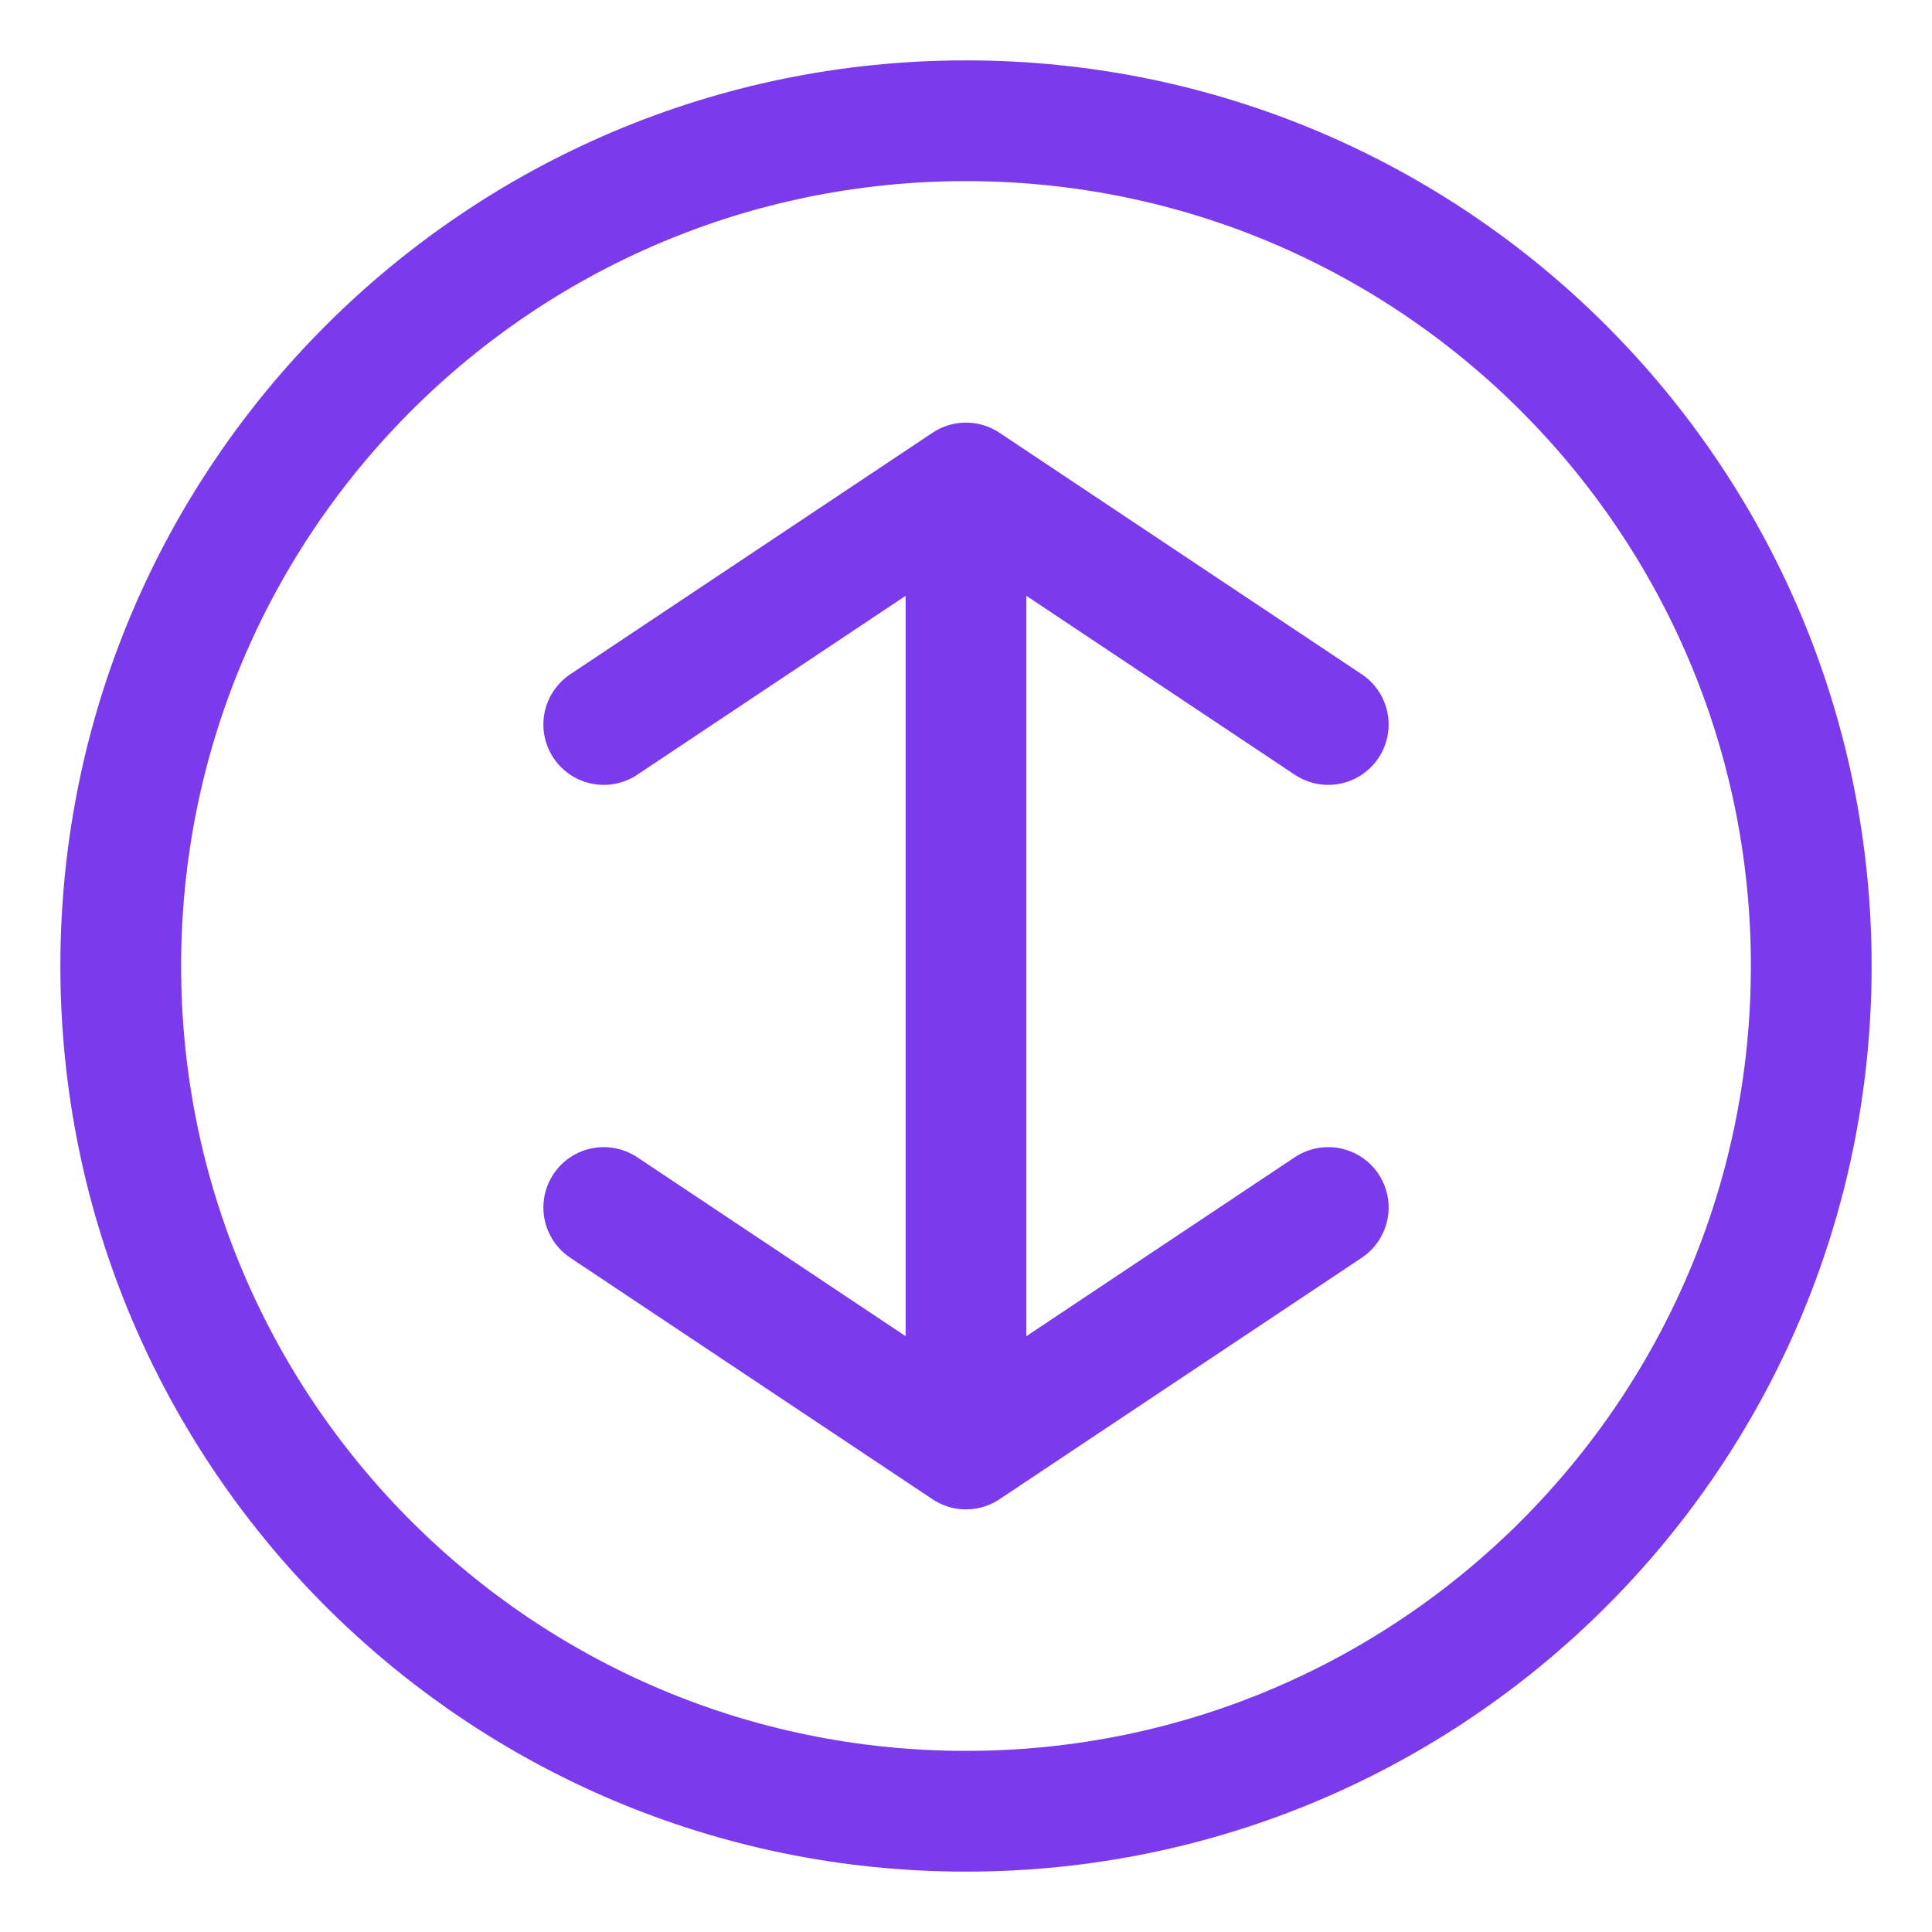
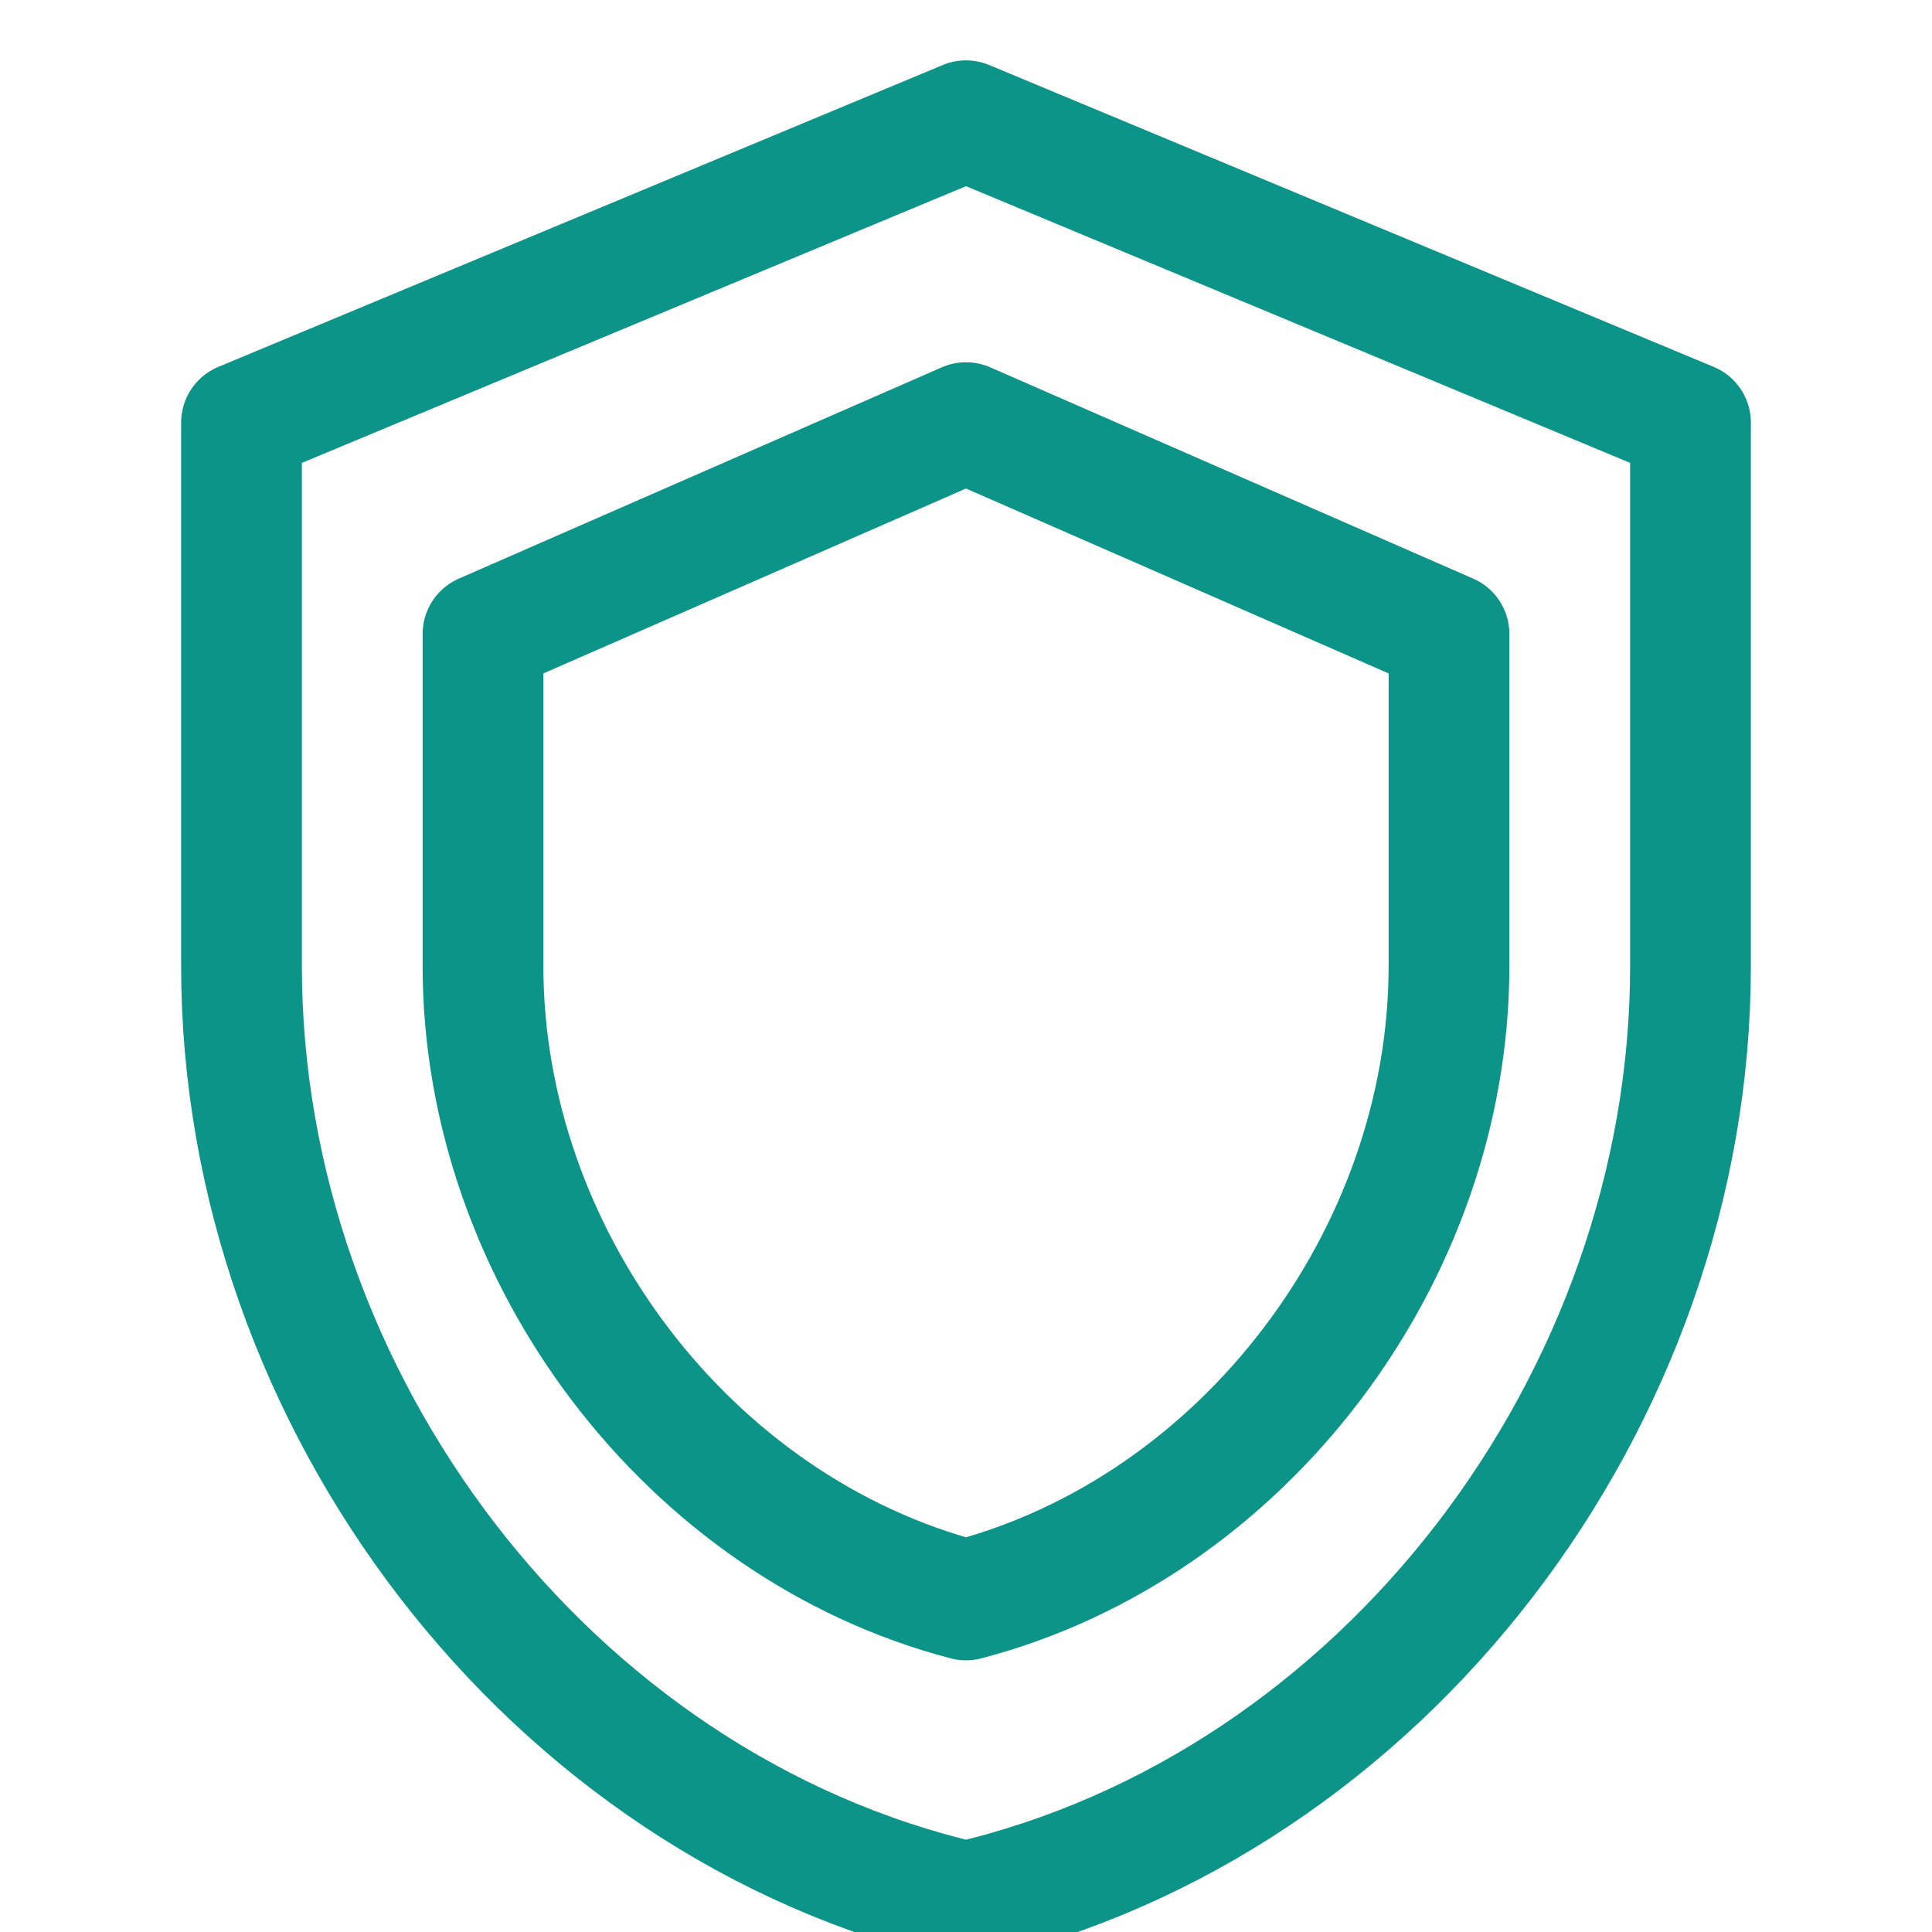
<svg xmlns="http://www.w3.org/2000/svg" width="32" height="32" viewBox="0 0 32 32" fill="none">
-   <circle cx="16" cy="16" r="14" stroke="#7c3aed" stroke-width="2" fill="none" />
-   <path d="M16 8v16M10 12l6-4 6 4M10 20l6 4 6-4" stroke="#7c3aed" stroke-width="2" stroke-linecap="round" stroke-linejoin="round" />
+   <path d="M16 2L4 7v9c0 7.2 5.1 13.9 12 15.5 6.9-1.6 12-8.3 12-15.5V7L16 2z" stroke="#0d9488" stroke-width="2" fill="none" stroke-linecap="round" stroke-linejoin="round" />
+   <path d="M16 7L8 10.5v5.5c0 4.8 3.4 9.3 8 10.5 4.6-1.2 8-5.7 8-10.5v-5.5L16 7z" stroke="#0d9488" stroke-width="2" fill="none" stroke-linecap="round" stroke-linejoin="round" />
</svg>
